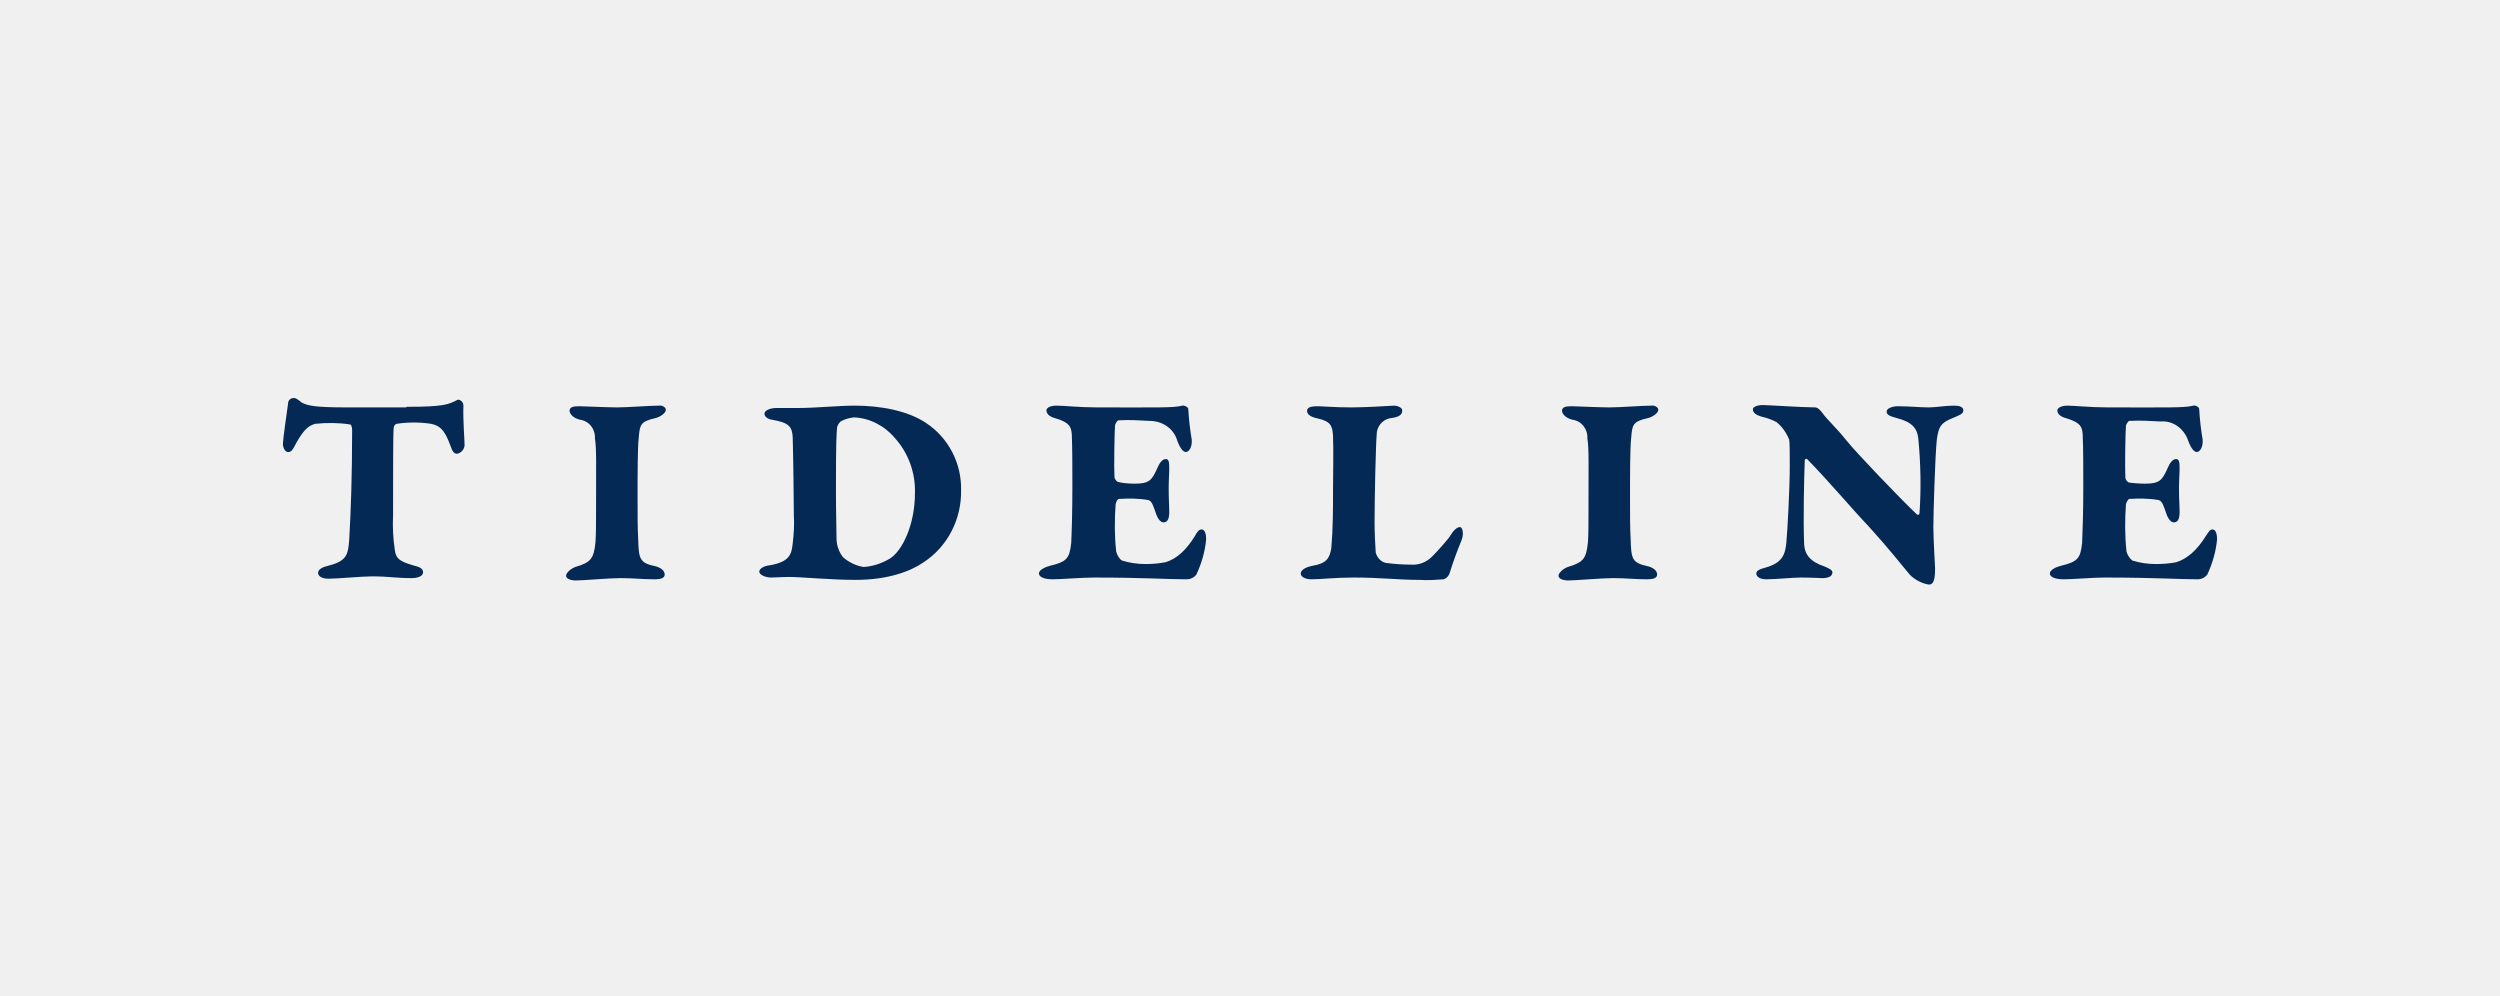
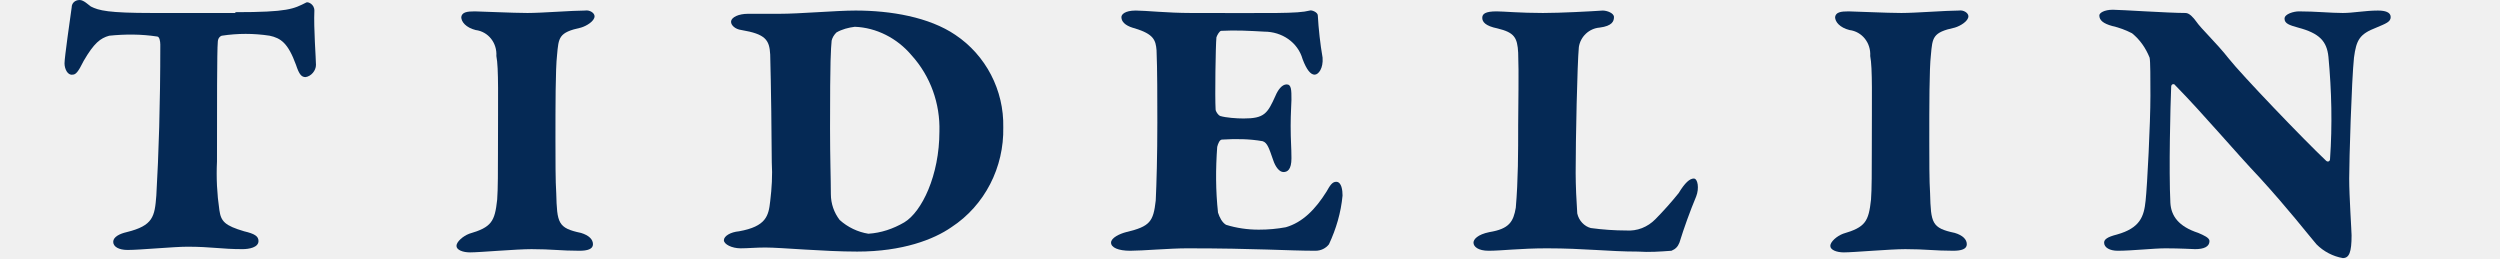
- <svg xmlns="http://www.w3.org/2000/svg" width="201" height="80" viewBox="0 0 201 80" fill="none">
-   <g clip-path="url(#clip0_35_345)">
-     <path d="M32.669 32.708C35.729 32.708 36.054 32.519 36.795 32.142C36.888 32.094 37.259 32.236 37.259 32.613C37.213 33.651 37.352 35.396 37.352 35.774C37.352 36.104 37.074 36.434 36.749 36.481C36.517 36.481 36.378 36.34 36.193 35.774C35.729 34.5 35.312 34.217 34.663 34.075C33.735 33.934 32.808 33.934 31.881 34.075C31.742 34.123 31.649 34.264 31.649 34.453C31.603 34.877 31.603 38.321 31.603 41.387C31.556 42.33 31.603 43.274 31.742 44.217C31.834 44.877 32.066 45.113 33.179 45.443C33.782 45.585 34.014 45.726 34.014 46.009C34.014 46.387 33.457 46.481 33.086 46.481C31.834 46.481 31.278 46.34 29.887 46.34C29.099 46.34 27.152 46.528 26.41 46.528C25.9 46.528 25.575 46.34 25.575 46.057C25.575 45.774 25.946 45.585 26.363 45.491C27.893 45.113 27.986 44.594 28.079 43.368C28.218 40.962 28.311 38.085 28.311 34.594C28.311 34.406 28.264 34.123 28.125 34.123C27.198 33.981 26.271 33.981 25.343 34.075C24.834 34.217 24.462 34.5 23.86 35.538C23.535 36.198 23.396 36.34 23.211 36.34C22.933 36.387 22.747 36.009 22.747 35.679C22.747 35.349 23.072 33.085 23.164 32.425C23.164 32.189 23.35 32 23.628 32C23.86 32 24.138 32.283 24.277 32.377C24.741 32.613 25.297 32.755 27.847 32.755H32.669V32.708Z" fill="#052955" />
-     <path d="M46.578 32.661C46.856 32.661 48.804 32.755 49.638 32.755C50.473 32.755 52.234 32.613 52.976 32.613C53.255 32.566 53.533 32.755 53.533 32.944C53.533 33.227 53.069 33.51 52.745 33.604C51.446 33.887 51.446 34.17 51.354 35.208C51.261 36.01 51.261 38.179 51.261 40.161C51.261 41.245 51.261 42.566 51.307 43.227C51.354 44.972 51.4 45.255 52.745 45.538C53.208 45.679 53.44 45.915 53.44 46.198C53.44 46.481 53.115 46.576 52.652 46.576C51.585 46.576 51.029 46.481 49.87 46.481C48.989 46.481 46.856 46.67 46.3 46.67C45.883 46.67 45.512 46.529 45.512 46.293C45.512 46.057 45.883 45.727 46.254 45.585C47.552 45.208 47.737 44.878 47.876 43.604C47.923 43.038 47.923 41.812 47.923 40.774C47.923 37.661 47.969 35.962 47.83 35.255C47.876 34.5 47.366 33.84 46.624 33.745C46.068 33.604 45.79 33.274 45.79 32.991C45.836 32.708 46.114 32.661 46.578 32.661Z" fill="#052955" />
-     <path d="M74.257 45.208C73.237 45.915 71.429 46.623 68.786 46.623C66.839 46.623 64.382 46.387 63.454 46.387C62.898 46.387 62.434 46.434 62.017 46.434C61.507 46.434 61.044 46.198 61.044 45.962C61.044 45.727 61.414 45.491 61.924 45.444C63.501 45.161 63.64 44.547 63.733 43.698C63.825 42.944 63.872 42.189 63.825 41.434C63.825 40.349 63.779 36.717 63.733 35.161C63.686 34.312 63.454 33.981 62.063 33.745C61.693 33.698 61.461 33.462 61.461 33.274C61.461 32.991 61.924 32.802 62.434 32.802H64.243C65.494 32.802 67.534 32.613 68.694 32.613C70.734 32.613 72.959 32.991 74.489 34.029C76.251 35.208 77.317 37.236 77.271 39.406C77.317 41.717 76.205 43.934 74.257 45.208ZM71.939 35.208C71.105 34.217 69.899 33.604 68.647 33.557C68.276 33.604 67.905 33.698 67.581 33.887C67.442 34.029 67.349 34.17 67.303 34.359C67.256 34.925 67.21 35.302 67.21 39.453C67.21 41.151 67.256 42.472 67.256 43.274C67.256 43.84 67.442 44.359 67.766 44.783C68.23 45.208 68.833 45.491 69.435 45.585C70.177 45.538 70.873 45.302 71.522 44.925C72.542 44.312 73.562 42.189 73.562 39.642C73.608 38.038 73.052 36.434 71.939 35.208Z" fill="#052955" />
-     <path d="M91.226 38.887C92.432 38.887 92.617 38.604 93.081 37.566C93.22 37.236 93.452 36.906 93.73 36.906C94.008 36.906 94.008 37.236 94.008 37.802C94.008 37.991 93.962 38.604 93.962 39.312C93.962 40.208 94.008 40.538 94.008 41.198C94.008 41.859 93.776 42 93.544 42C93.313 42 93.081 41.717 92.942 41.293C92.71 40.632 92.617 40.302 92.339 40.208C91.551 40.066 90.763 40.066 89.974 40.113C89.835 40.113 89.743 40.349 89.696 40.538C89.603 41.812 89.603 43.085 89.743 44.359C89.835 44.642 89.974 44.925 90.206 45.066C90.809 45.255 91.458 45.349 92.107 45.349C92.663 45.349 93.174 45.302 93.684 45.208C94.657 44.925 95.399 44.17 96.048 43.132C96.234 42.802 96.373 42.566 96.605 42.566C96.929 42.566 96.975 43.085 96.975 43.368C96.883 44.359 96.605 45.302 96.187 46.198C96.002 46.434 95.724 46.576 95.399 46.576C93.823 46.576 91.968 46.434 87.934 46.434C86.961 46.434 85.338 46.576 84.642 46.576C83.947 46.576 83.53 46.387 83.53 46.104C83.53 45.821 84.04 45.585 84.411 45.491C85.802 45.161 85.987 44.877 86.126 43.651C86.172 42.661 86.219 41.057 86.219 39.123C86.219 37.755 86.219 36.01 86.172 34.925C86.126 34.312 85.987 33.981 84.921 33.651C84.55 33.557 84.132 33.368 84.132 32.991C84.132 32.849 84.318 32.613 84.967 32.613C85.523 32.613 86.822 32.755 88.166 32.755C92.988 32.755 94.333 32.802 95.075 32.613C95.167 32.566 95.538 32.708 95.538 32.896C95.585 33.698 95.677 34.547 95.816 35.349C95.863 35.962 95.585 36.34 95.353 36.34C95.121 36.34 94.889 36.057 94.657 35.444C94.379 34.453 93.452 33.84 92.432 33.84C91.597 33.793 90.763 33.745 89.928 33.793C89.835 33.793 89.696 34.029 89.65 34.17C89.603 34.642 89.557 37.613 89.603 38.368C89.603 38.462 89.743 38.698 89.882 38.745C90.206 38.84 90.809 38.887 91.226 38.887Z" fill="#052955" />
-     <path d="M105.925 32.661C106.296 32.661 107.316 32.755 108.614 32.755C109.634 32.755 111.396 32.661 112.091 32.613C112.323 32.613 112.74 32.755 112.74 32.991C112.74 33.227 112.647 33.51 111.906 33.604C111.303 33.651 110.793 34.123 110.7 34.736C110.607 35.727 110.515 40.066 110.515 42.047C110.515 42.755 110.561 43.745 110.607 44.406C110.7 44.83 111.025 45.161 111.396 45.255C112.091 45.349 112.787 45.396 113.436 45.396C114.085 45.444 114.687 45.208 115.151 44.736C115.615 44.264 116.078 43.745 116.496 43.227C116.867 42.613 117.145 42.378 117.377 42.378C117.608 42.378 117.701 42.944 117.516 43.415C117.145 44.312 116.82 45.208 116.542 46.104C116.449 46.34 116.31 46.481 116.078 46.576C115.429 46.623 114.78 46.67 114.131 46.623C112.416 46.623 111.025 46.434 108.846 46.434C107.316 46.434 106.203 46.576 105.461 46.576C104.858 46.576 104.58 46.34 104.58 46.104C104.58 45.915 104.812 45.632 105.507 45.491C106.666 45.302 106.898 44.878 107.037 44.076C107.176 42.472 107.176 40.868 107.176 39.264C107.176 38.132 107.223 36.245 107.176 35.066C107.13 34.17 106.945 33.887 105.971 33.651C105.276 33.51 105.09 33.274 105.09 33.038C105.09 32.802 105.276 32.661 105.925 32.661Z" fill="#052955" />
-     <path d="M126.371 32.661C126.649 32.661 128.597 32.755 129.431 32.755C130.266 32.755 132.028 32.613 132.769 32.613C133.048 32.566 133.326 32.755 133.326 32.944C133.326 33.227 132.862 33.51 132.538 33.604C131.239 33.887 131.239 34.17 131.147 35.208C131.054 36.01 131.054 38.179 131.054 40.161C131.054 41.245 131.054 42.566 131.1 43.227C131.147 44.972 131.193 45.255 132.538 45.538C133.001 45.679 133.233 45.915 133.233 46.198C133.233 46.481 132.908 46.576 132.445 46.576C131.378 46.576 130.822 46.481 129.663 46.481C128.782 46.481 126.649 46.67 126.093 46.67C125.676 46.67 125.305 46.529 125.305 46.293C125.305 46.057 125.676 45.727 126.047 45.585C127.345 45.208 127.53 44.878 127.669 43.604C127.716 43.038 127.716 41.812 127.716 40.774C127.716 37.661 127.762 35.962 127.623 35.255C127.669 34.5 127.159 33.84 126.417 33.745C125.861 33.604 125.583 33.274 125.583 32.991C125.629 32.708 125.907 32.661 126.371 32.661Z" fill="#052955" />
-     <path d="M141.718 32.566C142.135 32.566 144.963 32.755 145.937 32.755C146.169 32.755 146.401 33.038 146.54 33.227C146.864 33.698 147.699 34.453 148.441 35.396C149.183 36.34 152.799 40.113 154.097 41.34C154.19 41.434 154.329 41.387 154.329 41.245C154.468 39.264 154.422 37.283 154.236 35.302C154.144 34.406 153.726 33.934 152.474 33.604C151.964 33.462 151.686 33.368 151.686 33.085C151.686 32.802 152.243 32.661 152.521 32.661C153.494 32.661 154.375 32.755 155.071 32.755C155.674 32.755 156.369 32.613 157.111 32.613C157.528 32.613 157.853 32.708 157.853 32.991C157.853 33.274 157.574 33.368 157.018 33.604C156.044 33.981 155.859 34.312 155.72 35.349C155.581 36.67 155.442 41.34 155.442 42.378C155.442 43.415 155.581 45.444 155.581 45.679C155.581 46.67 155.442 47 155.071 47C154.514 46.906 153.958 46.623 153.541 46.198C152.938 45.491 151.964 44.217 150.249 42.33C148.858 40.868 146.957 38.604 145.334 36.953C145.288 36.859 145.102 36.859 145.102 37.047C145.056 38.132 144.963 41.906 145.056 43.793C145.102 44.547 145.52 45.161 146.679 45.538C147.003 45.679 147.328 45.821 147.328 46.01C147.328 46.34 147.003 46.481 146.493 46.481C146.401 46.481 145.612 46.434 144.778 46.434C144.082 46.434 142.831 46.576 141.996 46.576C141.532 46.576 141.208 46.387 141.208 46.104C141.208 45.915 141.393 45.774 141.95 45.632C143.294 45.255 143.526 44.595 143.619 43.651C143.712 42.802 143.897 39.17 143.897 37.566C143.897 36.623 143.897 35.538 143.851 35.349C143.619 34.783 143.294 34.312 142.831 33.934C142.46 33.745 142.089 33.604 141.672 33.51C141.162 33.368 140.93 33.179 140.93 32.896C140.93 32.755 141.208 32.566 141.718 32.566Z" fill="#052955" />
-     <path d="M172.457 38.887C173.662 38.887 173.848 38.604 174.311 37.566C174.45 37.236 174.682 36.906 174.96 36.906C175.239 36.906 175.239 37.236 175.239 37.802C175.239 37.991 175.192 38.604 175.192 39.312C175.192 40.208 175.239 40.538 175.239 41.198C175.239 41.859 175.007 42 174.775 42C174.543 42 174.311 41.717 174.172 41.293C173.94 40.632 173.848 40.302 173.569 40.208C172.781 40.066 171.993 40.066 171.205 40.113C171.112 40.113 170.973 40.349 170.927 40.538C170.834 41.812 170.834 43.085 170.973 44.359C171.066 44.642 171.205 44.877 171.437 45.066C172.039 45.255 172.689 45.349 173.338 45.349C173.894 45.349 174.45 45.302 174.96 45.208C175.888 44.925 176.676 44.17 177.325 43.132C177.557 42.802 177.65 42.566 177.881 42.566C178.206 42.566 178.252 43.085 178.252 43.368C178.16 44.359 177.881 45.302 177.464 46.198C177.279 46.434 177 46.576 176.676 46.576C175.146 46.576 173.245 46.434 169.211 46.434C168.284 46.434 166.615 46.576 165.919 46.576C165.224 46.576 164.807 46.387 164.807 46.104C164.807 45.821 165.317 45.585 165.688 45.491C167.078 45.161 167.264 44.877 167.403 43.651C167.449 42.661 167.496 41.057 167.496 39.123C167.496 37.755 167.496 36.01 167.449 34.925C167.403 34.312 167.264 33.981 166.198 33.651C165.827 33.557 165.409 33.368 165.409 32.991C165.409 32.849 165.641 32.613 166.244 32.613C166.754 32.613 168.099 32.755 169.443 32.755C174.265 32.755 175.61 32.802 176.351 32.613C176.49 32.566 176.815 32.708 176.815 32.896C176.861 33.698 176.954 34.547 177.093 35.349C177.14 35.962 176.861 36.34 176.63 36.34C176.398 36.34 176.166 36.057 175.934 35.444C175.61 34.453 174.682 33.793 173.709 33.887C172.874 33.84 172.039 33.793 171.205 33.84C171.112 33.84 170.973 34.076 170.927 34.217C170.88 34.689 170.834 37.661 170.88 38.415C170.88 38.51 171.019 38.745 171.159 38.793C171.437 38.84 172.039 38.887 172.457 38.887Z" fill="#052955" />
+ <svg xmlns="http://www.w3.org/2000/svg" width="155" height="16" viewBox="0 0 155 16" fill="none">
+   <g id="Tideline_ Impact Investing Consulting - Tideline-1 1" clip-path="url(#clip0_35_346)">
+     <g id="Layer_2_1_">
+       <g id="Layer_1-2">
+         <path id="Vector" d="M14.591 0.755C17.858 0.755 18.204 0.553 18.996 0.151C19.095 0.101 19.491 0.252 19.491 0.654C19.442 1.761 19.59 3.623 19.59 4.025C19.59 4.377 19.293 4.73 18.947 4.78C18.7 4.78 18.551 4.629 18.353 4.025C17.858 2.667 17.413 2.365 16.72 2.214C15.73 2.063 14.74 2.063 13.75 2.214C13.602 2.264 13.503 2.415 13.503 2.616C13.453 3.069 13.453 6.742 13.453 10.013C13.404 11.019 13.453 12.025 13.602 13.031C13.701 13.736 13.948 13.987 15.136 14.34C15.779 14.491 16.027 14.642 16.027 14.943C16.027 15.346 15.433 15.447 15.037 15.447C13.701 15.447 13.107 15.296 11.622 15.296C10.781 15.296 8.702 15.497 7.91 15.497C7.366 15.497 7.019 15.296 7.019 14.994C7.019 14.692 7.415 14.491 7.86 14.39C9.494 13.987 9.593 13.434 9.692 12.126C9.84 9.56 9.939 6.491 9.939 2.767C9.939 2.566 9.89 2.264 9.741 2.264C8.751 2.113 7.761 2.113 6.772 2.214C6.227 2.365 5.831 2.667 5.188 3.774C4.841 4.478 4.693 4.629 4.495 4.629C4.198 4.679 4 4.277 4 3.925C4 3.572 4.346 1.157 4.445 0.453C4.445 0.201 4.643 0 4.94 0C5.188 0 5.485 0.302 5.633 0.403C6.128 0.654 6.722 0.805 9.444 0.805H14.591V0.755Z" fill="#052955" />
+         <path id="Vector_2" d="M29.439 0.705C29.736 0.705 31.815 0.805 32.706 0.805C33.596 0.805 35.477 0.654 36.269 0.654C36.566 0.604 36.863 0.805 36.863 1.007C36.863 1.308 36.368 1.61 36.022 1.711C34.636 2.013 34.636 2.315 34.537 3.422C34.438 4.277 34.438 6.591 34.438 8.705C34.438 9.862 34.438 11.271 34.487 11.975C34.537 13.837 34.586 14.139 36.022 14.441C36.517 14.591 36.764 14.843 36.764 15.145C36.764 15.447 36.418 15.547 35.923 15.547C34.784 15.547 34.191 15.447 32.953 15.447C32.013 15.447 29.736 15.648 29.142 15.648C28.697 15.648 28.301 15.497 28.301 15.245C28.301 14.994 28.697 14.642 29.093 14.491C30.479 14.088 30.677 13.736 30.825 12.378C30.874 11.774 30.874 10.466 30.874 9.359C30.874 6.038 30.924 4.227 30.775 3.472C30.825 2.667 30.28 1.962 29.489 1.862C28.895 1.711 28.598 1.359 28.598 1.057C28.647 0.755 28.944 0.705 29.439 0.705Z" fill="#052955" />
+         <path id="Vector_3" d="M58.986 14.088C57.898 14.843 55.967 15.598 53.146 15.598C51.068 15.598 48.444 15.346 47.455 15.346C46.861 15.346 46.366 15.396 45.92 15.396C45.376 15.396 44.881 15.145 44.881 14.893C44.881 14.642 45.277 14.39 45.821 14.34C47.504 14.038 47.653 13.384 47.752 12.478C47.85 11.673 47.9 10.868 47.85 10.063C47.85 8.906 47.801 5.032 47.752 3.371C47.702 2.466 47.455 2.113 45.97 1.862C45.574 1.812 45.326 1.56 45.326 1.359C45.326 1.057 45.821 0.856 46.366 0.856H48.296C49.632 0.856 51.81 0.654 53.047 0.654C55.225 0.654 57.601 1.057 59.234 2.164C61.115 3.422 62.253 5.585 62.203 7.9C62.253 10.365 61.065 12.73 58.986 14.088ZM56.512 3.422C55.621 2.365 54.334 1.711 52.998 1.661C52.602 1.711 52.206 1.812 51.859 2.013C51.711 2.164 51.612 2.315 51.562 2.516C51.513 3.12 51.463 3.522 51.463 7.95C51.463 9.761 51.513 11.17 51.513 12.025C51.513 12.629 51.711 13.183 52.057 13.635C52.552 14.088 53.196 14.39 53.839 14.491C54.631 14.441 55.373 14.189 56.066 13.786C57.155 13.132 58.244 10.868 58.244 8.151C58.294 6.44 57.7 4.73 56.512 3.422Z" fill="#052955" />
+         <path id="Vector_4" d="M77.101 7.346C78.387 7.346 78.585 7.044 79.08 5.937C79.229 5.585 79.476 5.233 79.773 5.233C80.07 5.233 80.07 5.585 80.07 6.189C80.07 6.39 80.021 7.044 80.021 7.799C80.021 8.755 80.07 9.107 80.07 9.812C80.07 10.516 79.823 10.667 79.575 10.667C79.328 10.667 79.08 10.365 78.932 9.912C78.684 9.208 78.585 8.856 78.288 8.755C77.447 8.604 76.606 8.604 75.764 8.654C75.616 8.654 75.517 8.906 75.467 9.107C75.368 10.466 75.368 11.824 75.517 13.183C75.616 13.485 75.764 13.786 76.012 13.937C76.655 14.139 77.348 14.239 78.041 14.239C78.635 14.239 79.179 14.189 79.724 14.088C80.763 13.786 81.555 12.981 82.248 11.874C82.446 11.522 82.594 11.271 82.842 11.271C83.188 11.271 83.238 11.824 83.238 12.126C83.139 13.183 82.842 14.189 82.396 15.145C82.198 15.396 81.901 15.547 81.555 15.547C79.872 15.547 77.892 15.396 73.587 15.396C72.547 15.396 70.815 15.547 70.073 15.547C69.33 15.547 68.885 15.346 68.885 15.044C68.885 14.742 69.429 14.491 69.825 14.39C71.31 14.038 71.508 13.736 71.656 12.428C71.706 11.371 71.755 9.661 71.755 7.598C71.755 6.139 71.755 4.277 71.706 3.12C71.656 2.466 71.508 2.113 70.37 1.761C69.974 1.661 69.528 1.459 69.528 1.057C69.528 0.906 69.726 0.654 70.419 0.654C71.013 0.654 72.399 0.805 73.834 0.805C78.981 0.805 80.417 0.856 81.209 0.654C81.308 0.604 81.704 0.755 81.704 0.956C81.753 1.812 81.852 2.717 82 3.573C82.05 4.227 81.753 4.629 81.505 4.629C81.258 4.629 81.011 4.327 80.763 3.673C80.466 2.617 79.476 1.962 78.387 1.962C77.497 1.912 76.606 1.862 75.715 1.912C75.616 1.912 75.467 2.164 75.418 2.315C75.368 2.818 75.319 5.988 75.368 6.793C75.368 6.893 75.517 7.145 75.665 7.195C76.012 7.296 76.655 7.346 77.101 7.346Z" fill="#052955" />
+         <path id="Vector_5" d="M92.791 0.705C93.187 0.705 94.276 0.805 95.661 0.805C96.75 0.805 98.631 0.705 99.373 0.654C99.621 0.654 100.066 0.805 100.066 1.057C100.066 1.308 99.967 1.61 99.175 1.711C98.532 1.761 97.987 2.264 97.889 2.918C97.79 3.975 97.691 8.604 97.691 10.717C97.691 11.472 97.74 12.528 97.79 13.233C97.889 13.686 98.235 14.038 98.631 14.139C99.373 14.239 100.116 14.29 100.809 14.29C101.502 14.34 102.145 14.088 102.64 13.585C103.135 13.082 103.63 12.528 104.075 11.975C104.471 11.321 104.768 11.069 105.016 11.069C105.263 11.069 105.362 11.673 105.164 12.176C104.768 13.132 104.422 14.088 104.125 15.044C104.026 15.296 103.877 15.447 103.63 15.547C102.937 15.598 102.244 15.648 101.551 15.598C99.72 15.598 98.235 15.396 95.909 15.396C94.276 15.396 93.088 15.547 92.296 15.547C91.652 15.547 91.356 15.296 91.356 15.044C91.356 14.843 91.603 14.541 92.345 14.39C93.583 14.189 93.83 13.736 93.979 12.881C94.127 11.17 94.127 9.459 94.127 7.749C94.127 6.541 94.177 4.529 94.127 3.271C94.078 2.315 93.88 2.013 92.84 1.761C92.098 1.61 91.9 1.359 91.9 1.107C91.9 0.856 92.098 0.705 92.791 0.705Z" fill="#052955" />
+         <path id="Vector_6" d="M114.617 0.705C114.914 0.705 116.993 0.805 117.883 0.805C118.774 0.805 120.655 0.654 121.447 0.654C121.744 0.604 122.041 0.805 122.041 1.007C122.041 1.308 121.546 1.61 121.199 1.711C119.814 2.013 119.814 2.315 119.715 3.422C119.616 4.277 119.616 6.591 119.616 8.705C119.616 9.862 119.616 11.271 119.665 11.975C119.715 13.837 119.764 14.139 121.199 14.441C121.694 14.591 121.942 14.843 121.942 15.145C121.942 15.447 121.595 15.547 121.1 15.547C119.962 15.547 119.368 15.447 118.131 15.447C117.191 15.447 114.914 15.648 114.32 15.648C113.874 15.648 113.479 15.497 113.479 15.245C113.479 14.994 113.874 14.642 114.27 14.491C115.656 14.088 115.854 13.736 116.003 12.378C116.052 11.774 116.052 10.466 116.052 9.359C116.052 6.038 116.102 4.227 115.953 3.472C116.003 2.667 115.458 1.962 114.666 1.862C114.072 1.711 113.775 1.359 113.775 1.057C113.825 0.755 114.122 0.705 114.617 0.705Z" fill="#052955" />
+         <path id="Vector_7" d="M131 0.604C131.445 0.604 134.464 0.805 135.503 0.805C135.751 0.805 135.998 1.107 136.147 1.308C136.493 1.812 137.384 2.617 138.176 3.623C138.968 4.629 142.828 8.654 144.214 9.962C144.313 10.063 144.462 10.013 144.462 9.862C144.61 7.749 144.561 5.635 144.363 3.522C144.264 2.566 143.818 2.063 142.482 1.711C141.938 1.56 141.641 1.459 141.641 1.157C141.641 0.856 142.235 0.705 142.531 0.705C143.571 0.705 144.511 0.805 145.254 0.805C145.897 0.805 146.639 0.654 147.431 0.654C147.877 0.654 148.223 0.755 148.223 1.057C148.223 1.359 147.926 1.459 147.332 1.711C146.293 2.113 146.095 2.466 145.947 3.573C145.798 4.981 145.65 9.962 145.65 11.069C145.65 12.176 145.798 14.34 145.798 14.591C145.798 15.648 145.65 16 145.254 16C144.66 15.9 144.066 15.598 143.62 15.145C142.977 14.39 141.938 13.032 140.106 11.019C138.622 9.459 136.592 7.044 134.86 5.283C134.811 5.183 134.613 5.183 134.613 5.384C134.563 6.541 134.464 10.566 134.563 12.579C134.613 13.384 135.058 14.038 136.295 14.441C136.642 14.591 136.988 14.742 136.988 14.944C136.988 15.296 136.642 15.447 136.097 15.447C135.998 15.447 135.157 15.396 134.266 15.396C133.524 15.396 132.187 15.547 131.297 15.547C130.802 15.547 130.455 15.346 130.455 15.044C130.455 14.843 130.653 14.692 131.247 14.541C132.682 14.139 132.93 13.434 133.029 12.428C133.128 11.522 133.326 7.648 133.326 5.937C133.326 4.931 133.326 3.774 133.276 3.573C133.029 2.969 132.682 2.466 132.187 2.063C131.791 1.862 131.396 1.711 130.95 1.61C130.406 1.459 130.158 1.258 130.158 0.956C130.158 0.805 130.455 0.604 131 0.604Z" fill="#052955" />
+       </g>
+     </g>
  </g>
  <defs>
-     <clipPath id="clip0_35_345">
-       <rect width="163" height="15" fill="white" transform="translate(19 32)" />
+     <clipPath id="clip0_35_346">
+       <rect width="166" height="16" fill="white" />
    </clipPath>
  </defs>
</svg>
